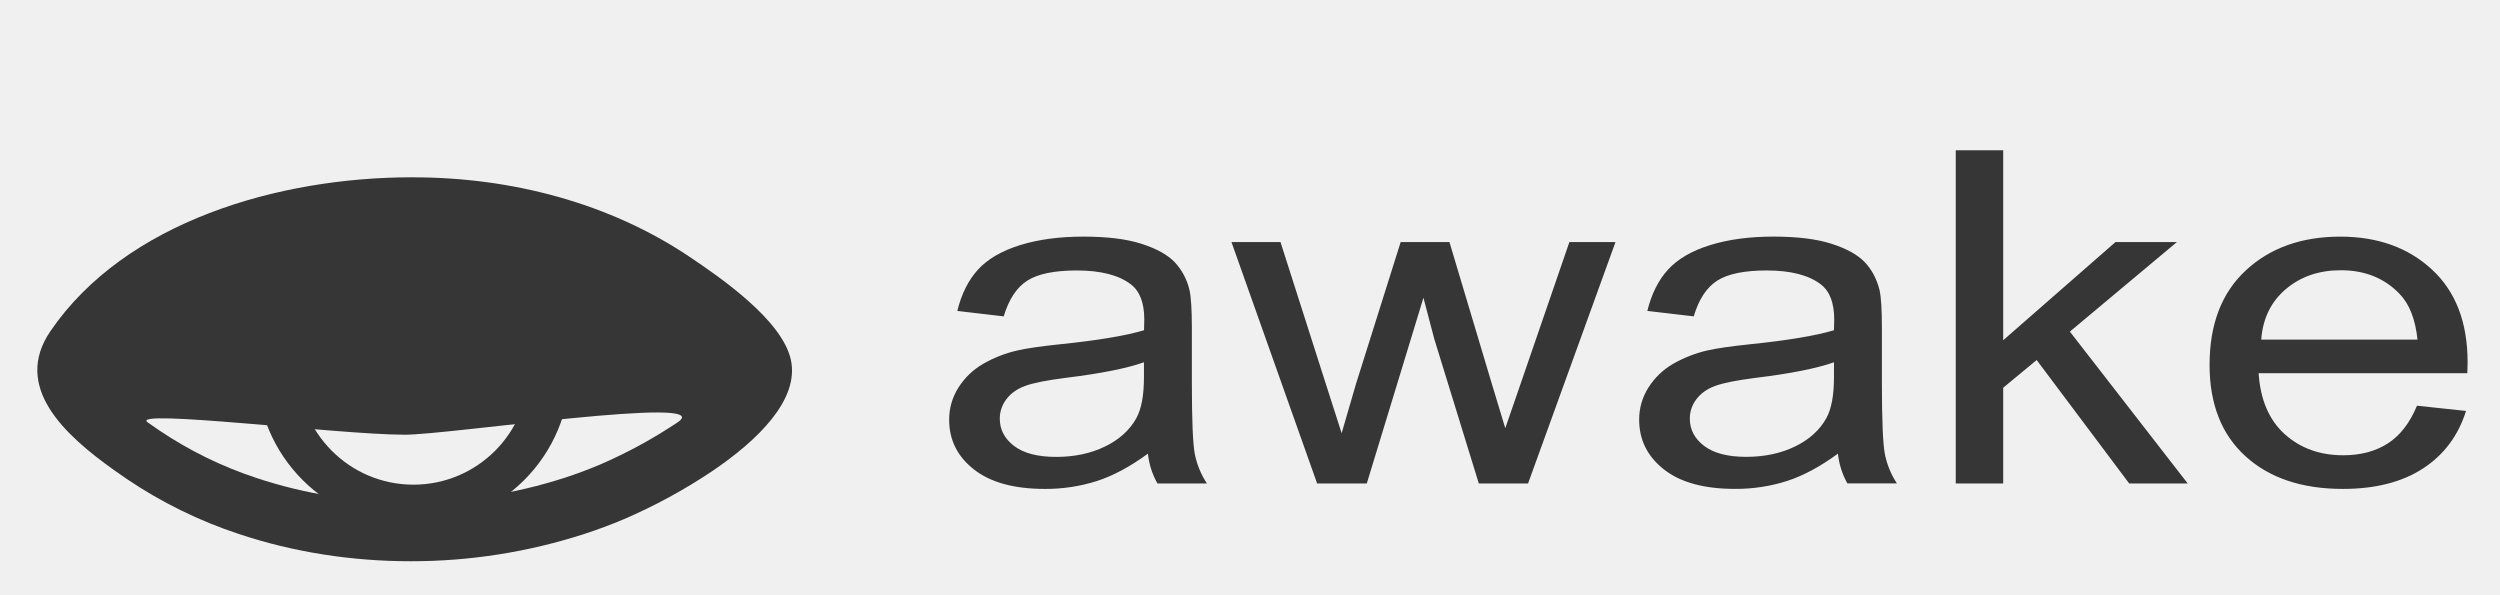
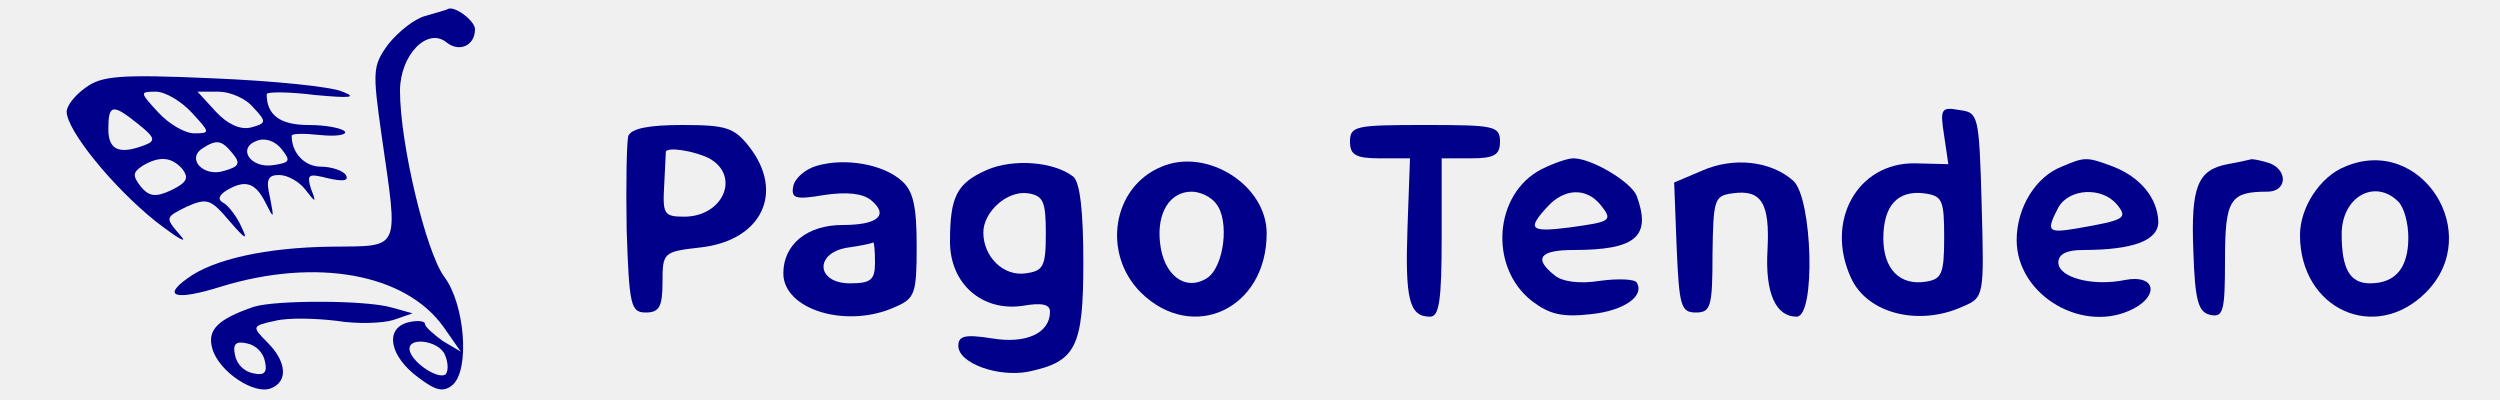
- <svg xmlns="http://www.w3.org/2000/svg" viewBox="0 0 2030 483">
-   <circle cx="328.32" cy="269.5" r="25.29" fill="#fff" />
-   <path d="M328.63 353c36.15 0 255.14-32.72 221.65-10.1a396.64 396.64 0 0 1-63.11 34.36c-9.31 3.93-18.92 7.52-28.61 10.68a411 411 0 0 1-126.22 19.78c-43.44 0-85.26-6.62-124.29-19.69a321 321 0 0 1-78.77-38.58 586.35 586.35 0 0 1-9.36-6.49c-15.84-11.23 155.9 10 207.65 10m8.06-209h-1.06c-108.74 0-233 36.16-293.6 124.9C10 314.2 52.29 353.14 93.16 382.12c3.39 2.4 6.77 4.74 10.1 7a368.89 368.89 0 0 0 90.55 44.43c44.41 14.87 92 22.18 139.53 22.18a456.21 456.21 0 0 0 141.15-22.17q16.49-5.38 32.33-12.07a445 445 0 0 0 71.33-38.82c37.52-25.34 71.17-58.4 64-90.66C635 260 586 226 559.48 208.24 494.84 164.93 415.47 144 335.63 144z" fill="#363636" />
-   <circle cx="349.99" cy="300" r="47.47" fill="#363636" />
-   <circle cx="335.71" cy="299.87" r="110.44" fill="none" stroke="#363636" stroke-miterlimit="10" stroke-width="33.535" />
-   <path d="M932.1 368.37q-21.4 15.69-41.19 22.15a136.37 136.37 0 0 1-42.49 6.48q-37.42 0-57.57-15.8t-20.12-40.33a47.9 47.9 0 0 1 7.6-26.29 57.89 57.89 0 0 1 19.91-19.1A101.15 101.15 0 0 1 826 284.59q11.34-2.58 34.24-5 46.66-4.78 68.7-11.44c.14-4.55.22-7.44.22-8.67q0-20.3-10.92-28.61-14.76-11.25-43.87-11.25-27.18 0-40.13 8.21T815 256.9l-37.67-4.42q5.13-20.86 16.91-33.68t34-19.75q22.25-6.92 51.57-6.92 29.11 0 47.3 5.9t26.75 14.86a49.29 49.29 0 0 1 12 22.61q1.92 8.49 1.93 30.63v44.29q0 46.33 2.46 58.6a67.46 67.46 0 0 0 9.75 23.53h-40.19a63.21 63.21 0 0 1-7.71-24.18zm-3.21-74.19q-21 7.4-62.92 12.55-23.75 3-33.6 6.65t-15.19 10.79a25.61 25.61 0 0 0-5.35 15.83q0 13.29 11.66 22.15t34.14 8.85q22.25 0 39.59-8.4t25.47-23q6.19-11.25 6.2-33.22zM1069.5 392.55l-69.55-196h39.81l36.16 113.13 13.49 42.07q.85-3.13 11.77-40.41l36.17-114.79h39.59l34 113.68 11.34 37.46 13.06-37.83 39-113.31h37.45l-71 196h-40l-36.17-117.38-8.78-33.4-46 150.78zM1492.4 368.37q-21.4 15.69-41.2 22.15a136.3 136.3 0 0 1-42.48 6.46q-37.46 0-57.57-15.78T1331 340.87a47.82 47.82 0 0 1 7.6-26.29 57.86 57.86 0 0 1 19.9-19.1 101.35 101.35 0 0 1 27.72-10.89q11.34-2.58 34.24-5 46.66-4.78 68.7-11.44c.14-4.55.22-7.44.22-8.67q0-20.3-10.92-28.61-14.76-11.25-43.87-11.25-27.18 0-40.13 8.21t-19.15 29.06l-37.67-4.42q5.13-20.86 16.91-33.68t34-19.75q22.26-6.92 51.58-6.92 29.1 0 47.3 5.9t26.75 14.86q8.57 9 12 22.61 1.92 8.49 1.92 30.63v44.29q0 46.33 2.47 58.6a67.46 67.46 0 0 0 9.73 23.53h-40.23a63 63 0 0 1-7.67-24.17zm-3.21-74.19q-21 7.4-62.92 12.55-23.76 3-33.6 6.65t-15.19 10.79a25.61 25.61 0 0 0-5.35 15.78q0 13.29 11.66 22.15t34.13 8.86q22.26 0 39.6-8.4t25.47-23q6.19-11.25 6.2-33.22zM1588.07 392.55V122h38.52v154.28l91.17-79.72h49.87l-86.89 72.71 95.67 123.28h-47.52l-75.12-100.21-27.18 22.51v77.7zM1962.6 329.43l39.81 4.25q-9.42 30.07-34.89 46.69T1902.46 397q-49.86 0-79.08-26.49t-29.21-74.28q0-49.45 29.53-76.77t76.62-27.31q45.59 0 74.48 26.76t28.89 75.29c0 2-.07 4.93-.21 8.86H1834q2.13 32.29 21.18 49.46t47.52 17.16q21.18 0 36.16-9.59t23.74-30.66zm-126.48-53.7H1963q-2.57-24.74-14.55-37.1-18.42-19.19-47.73-19.19-26.54 0-44.62 15.32t-19.98 40.97z" fill="#363636" />
+ <svg xmlns="http://www.w3.org/2000/svg" version="1.0" width="300pt" height="48pt" viewBox="0 0 300 48" preserveAspectRatio="xMidYMid meet">
+   <g transform="translate(0,48) scale(0.1,-0.1)" fill="#00008b" stroke="none">
+     <path d="M511 461 c-13 -3 -33 -19 -45 -34 -19 -26 -19 -32 -8 -110 20 -140 24 -132 -61 -133 -77 -1 -141 -15 -172 -38 -31 -22 -14 -27 40 -10 114 35 221 16 267 -48 l21 -30 -22 13 c-11 8 -21 17 -21 20 0 4 -9 5 -21 2 -28 -8 -21 -41 13 -66 21 -16 30 -18 41 -9 21 18 15 97 -10 130 -22 30 -53 160 -53 223 0 43 33 77 56 58 15 -12 34 -4 34 16 0 10 -25 29 -33 24 -1 -1 -13 -4 -26 -8z m23 -407 c4 -9 4 -19 1 -23 -8 -7 -38 12 -43 27 -6 19 35 14 42 -4z" />
+     <path d="M103 375 c-13 -9 -23 -22 -23 -29 0 -22 54 -89 106 -131 27 -21 41 -29 30 -17 -18 21 -18 21 8 34 25 11 29 9 52 -18 18 -21 22 -23 14 -7 -5 12 -15 25 -21 29 -8 4 -7 9 2 15 23 14 35 10 47 -13 11 -22 11 -21 6 5 -5 21 -3 27 11 27 10 0 24 -8 31 -17 13 -17 14 -17 7 1 -5 17 -3 18 21 12 18 -4 25 -3 21 4 -3 5 -17 10 -30 10 -19 0 -35 16 -35 37 0 3 15 3 34 1 19 -2 32 0 30 4 -3 4 -22 8 -44 8 -34 0 -50 12 -50 37 0 3 26 3 58 -1 43 -4 51 -3 33 4 -13 6 -83 13 -155 16 -112 5 -134 3 -153 -11z m127 -30 c22 -24 23 -25 3 -25 -11 0 -30 11 -43 25 -22 24 -23 25 -3 25 11 0 30 -11 43 -25z m74 6 c16 -17 16 -19 -3 -24 -13 -3 -28 4 -42 19 l-22 24 25 0 c14 0 33 -8 42 -19z m-138 -20 c20 -16 21 -20 8 -25 -31 -12 -44 -6 -44 19 0 30 5 31 36 6z m163 -49 c-28 -5 -45 20 -21 29 10 4 22 0 30 -10 11 -14 10 -16 -9 -19z m-50 14 c10 -12 8 -16 -10 -21 -24 -8 -46 14 -26 27 17 11 23 10 36 -6z m-60 -19 c8 -11 5 -16 -13 -25 -19 -9 -27 -8 -37 4 -10 13 -10 17 2 25 20 12 35 11 48 -4z" />
+     <path d="M2333 317 l5 -34 -40 1 c-69 1 -108 -69 -77 -137 19 -43 81 -59 134 -35 26 11 26 12 23 122 -3 109 -4 111 -27 114 -22 4 -23 1 -18 -31z m0 -122 c0 -44 -3 -50 -22 -53 -31 -5 -51 15 -51 52 0 39 17 58 49 54 22 -3 24 -8 24 -53z" />
+     <path d="M754 317 c-2 -7 -3 -58 -2 -113 3 -91 5 -99 23 -99 16 0 20 7 20 36 0 36 1 37 45 42 74 8 102 66 59 121 -18 23 -28 26 -80 26 -40 0 -61 -4 -65 -13z m97 -27 c38 -21 17 -70 -30 -70 -24 0 -26 3 -24 37 1 21 2 39 2 41 2 6 34 1 52 -8z" />
+     <path d="M1620 310 c0 -16 7 -20 36 -20 l36 0 -3 -83 c-3 -86 2 -107 27 -107 11 0 14 19 14 95 l0 95 35 0 c28 0 35 4 35 20 0 19 -7 20 -90 20 -83 0 -90 -1 -90 -20z" />
+     <path d="M980 281 c-14 -4 -26 -15 -28 -24 -3 -15 2 -17 37 -11 27 4 46 2 56 -6 22 -18 9 -30 -34 -30 -42 0 -71 -23 -71 -58 0 -44 77 -67 135 -40 23 10 25 16 25 73 0 47 -4 66 -18 78 -22 20 -68 28 -102 18z m70 -116 c0 -21 -5 -25 -30 -25 -41 0 -43 37 -2 43 15 2 28 5 30 6 1 0 2 -10 2 -24z" />
+     <path d="M1184 276 c-36 -16 -44 -32 -44 -86 0 -51 39 -84 87 -77 23 4 33 2 33 -7 0 -26 -29 -39 -70 -32 -32 5 -40 3 -40 -9 0 -21 48 -38 84 -31 57 12 66 29 66 131 0 62 -4 96 -12 103 -23 18 -72 22 -104 8z m71 -76 c0 -40 -3 -45 -24 -48 -27 -4 -51 20 -51 49 0 25 29 51 54 47 18 -3 21 -10 21 -48z" />
+     <path d="M1394 280 c-59 -24 -72 -104 -25 -151 62 -61 151 -20 151 71 0 58 -72 103 -126 80z m65 -44 c17 -20 10 -77 -11 -90 -26 -16 -52 4 -56 43 -4 36 12 61 38 61 10 0 23 -6 29 -14z" />
+     <path d="M1850 277 c-57 -29 -64 -117 -12 -158 21 -16 36 -20 71 -16 40 4 65 22 55 38 -2 4 -22 5 -44 2 -25 -4 -46 -1 -55 7 -25 20 -17 30 23 30 75 0 94 16 76 65 -7 17 -54 45 -76 45 -7 0 -24 -6 -38 -13z m70 -42 c16 -20 14 -21 -37 -28 -47 -6 -51 -2 -26 25 20 22 46 23 63 3z" />
+     <path d="M2042 275 l-33 -14 3 -78 c3 -70 5 -78 23 -78 18 0 20 7 20 70 1 66 2 70 24 73 35 5 45 -12 42 -68 -3 -52 10 -80 35 -80 23 0 19 142 -4 163 -27 24 -72 29 -110 12z" />
+     <path d="M2474 280 c-31 -12 -54 -49 -54 -88 0 -67 81 -114 141 -82 31 17 24 41 -11 34 -39 -8 -80 3 -80 21 0 10 10 15 29 15 60 0 91 11 91 34 -1 28 -21 53 -54 66 -32 12 -34 12 -62 0z m66 -45 c14 -17 10 -19 -47 -29 -36 -6 -38 -4 -23 25 13 23 52 25 70 4z" />
+     <path d="M2673 283 c-36 -7 -44 -27 -41 -104 2 -61 6 -74 21 -77 15 -3 17 5 17 66 0 73 6 82 51 82 23 0 25 25 3 34 -9 3 -19 5 -22 5 -4 -1 -17 -4 -29 -6z" />
+     <path d="M2814 280 c-30 -12 -54 -49 -54 -82 0 -89 90 -130 151 -69 71 71 -6 190 -97 151z m64 -42 c7 -7 12 -26 12 -43 0 -36 -15 -55 -46 -55 -24 0 -34 17 -34 59 0 45 40 67 68 39z" />
+     <path d="M305 112 c-44 -15 -57 -28 -50 -51 8 -27 50 -55 70 -47 21 8 19 32 -4 55 -19 19 -19 20 9 26 16 4 49 3 74 0 24 -4 55 -3 68 1 l23 8 -25 7 c-31 9 -138 9 -165 1z m13 -66 c3 -13 -1 -17 -14 -14 -11 2 -20 11 -22 22 -3 13 1 17 14 14 11 -2 20 -11 22 -22z" />
+   </g>
</svg>
